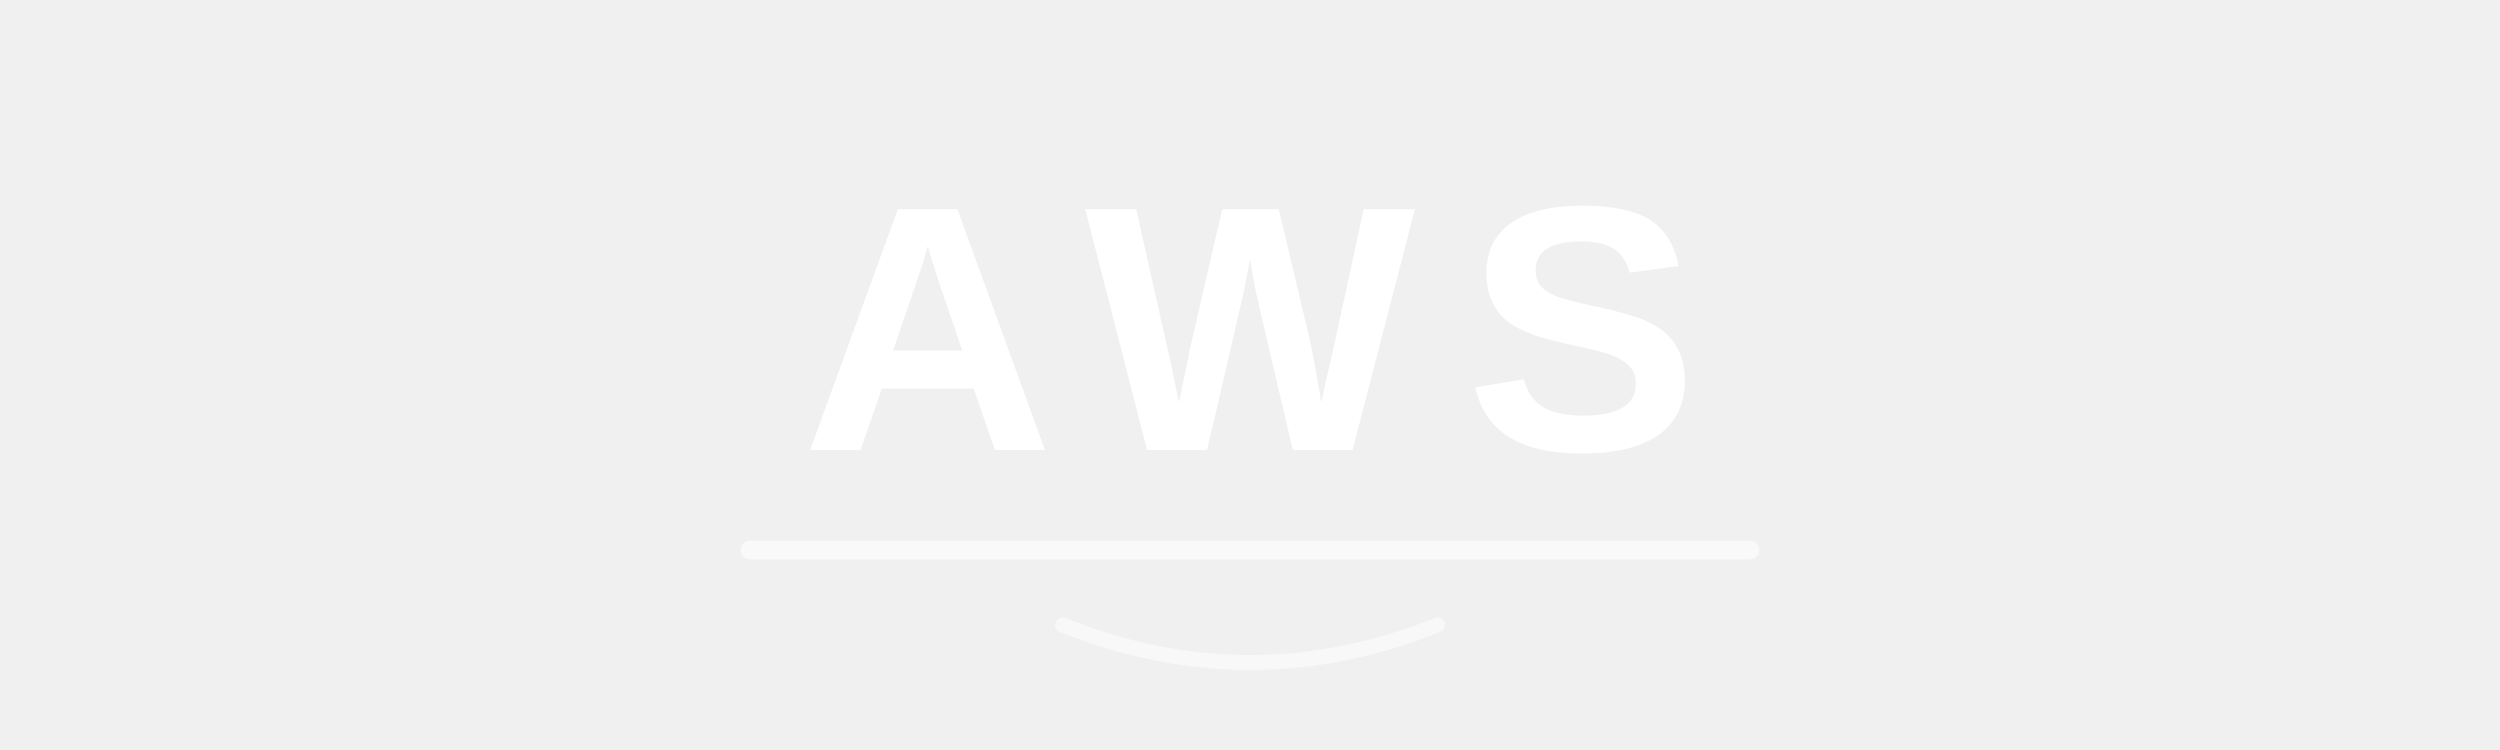
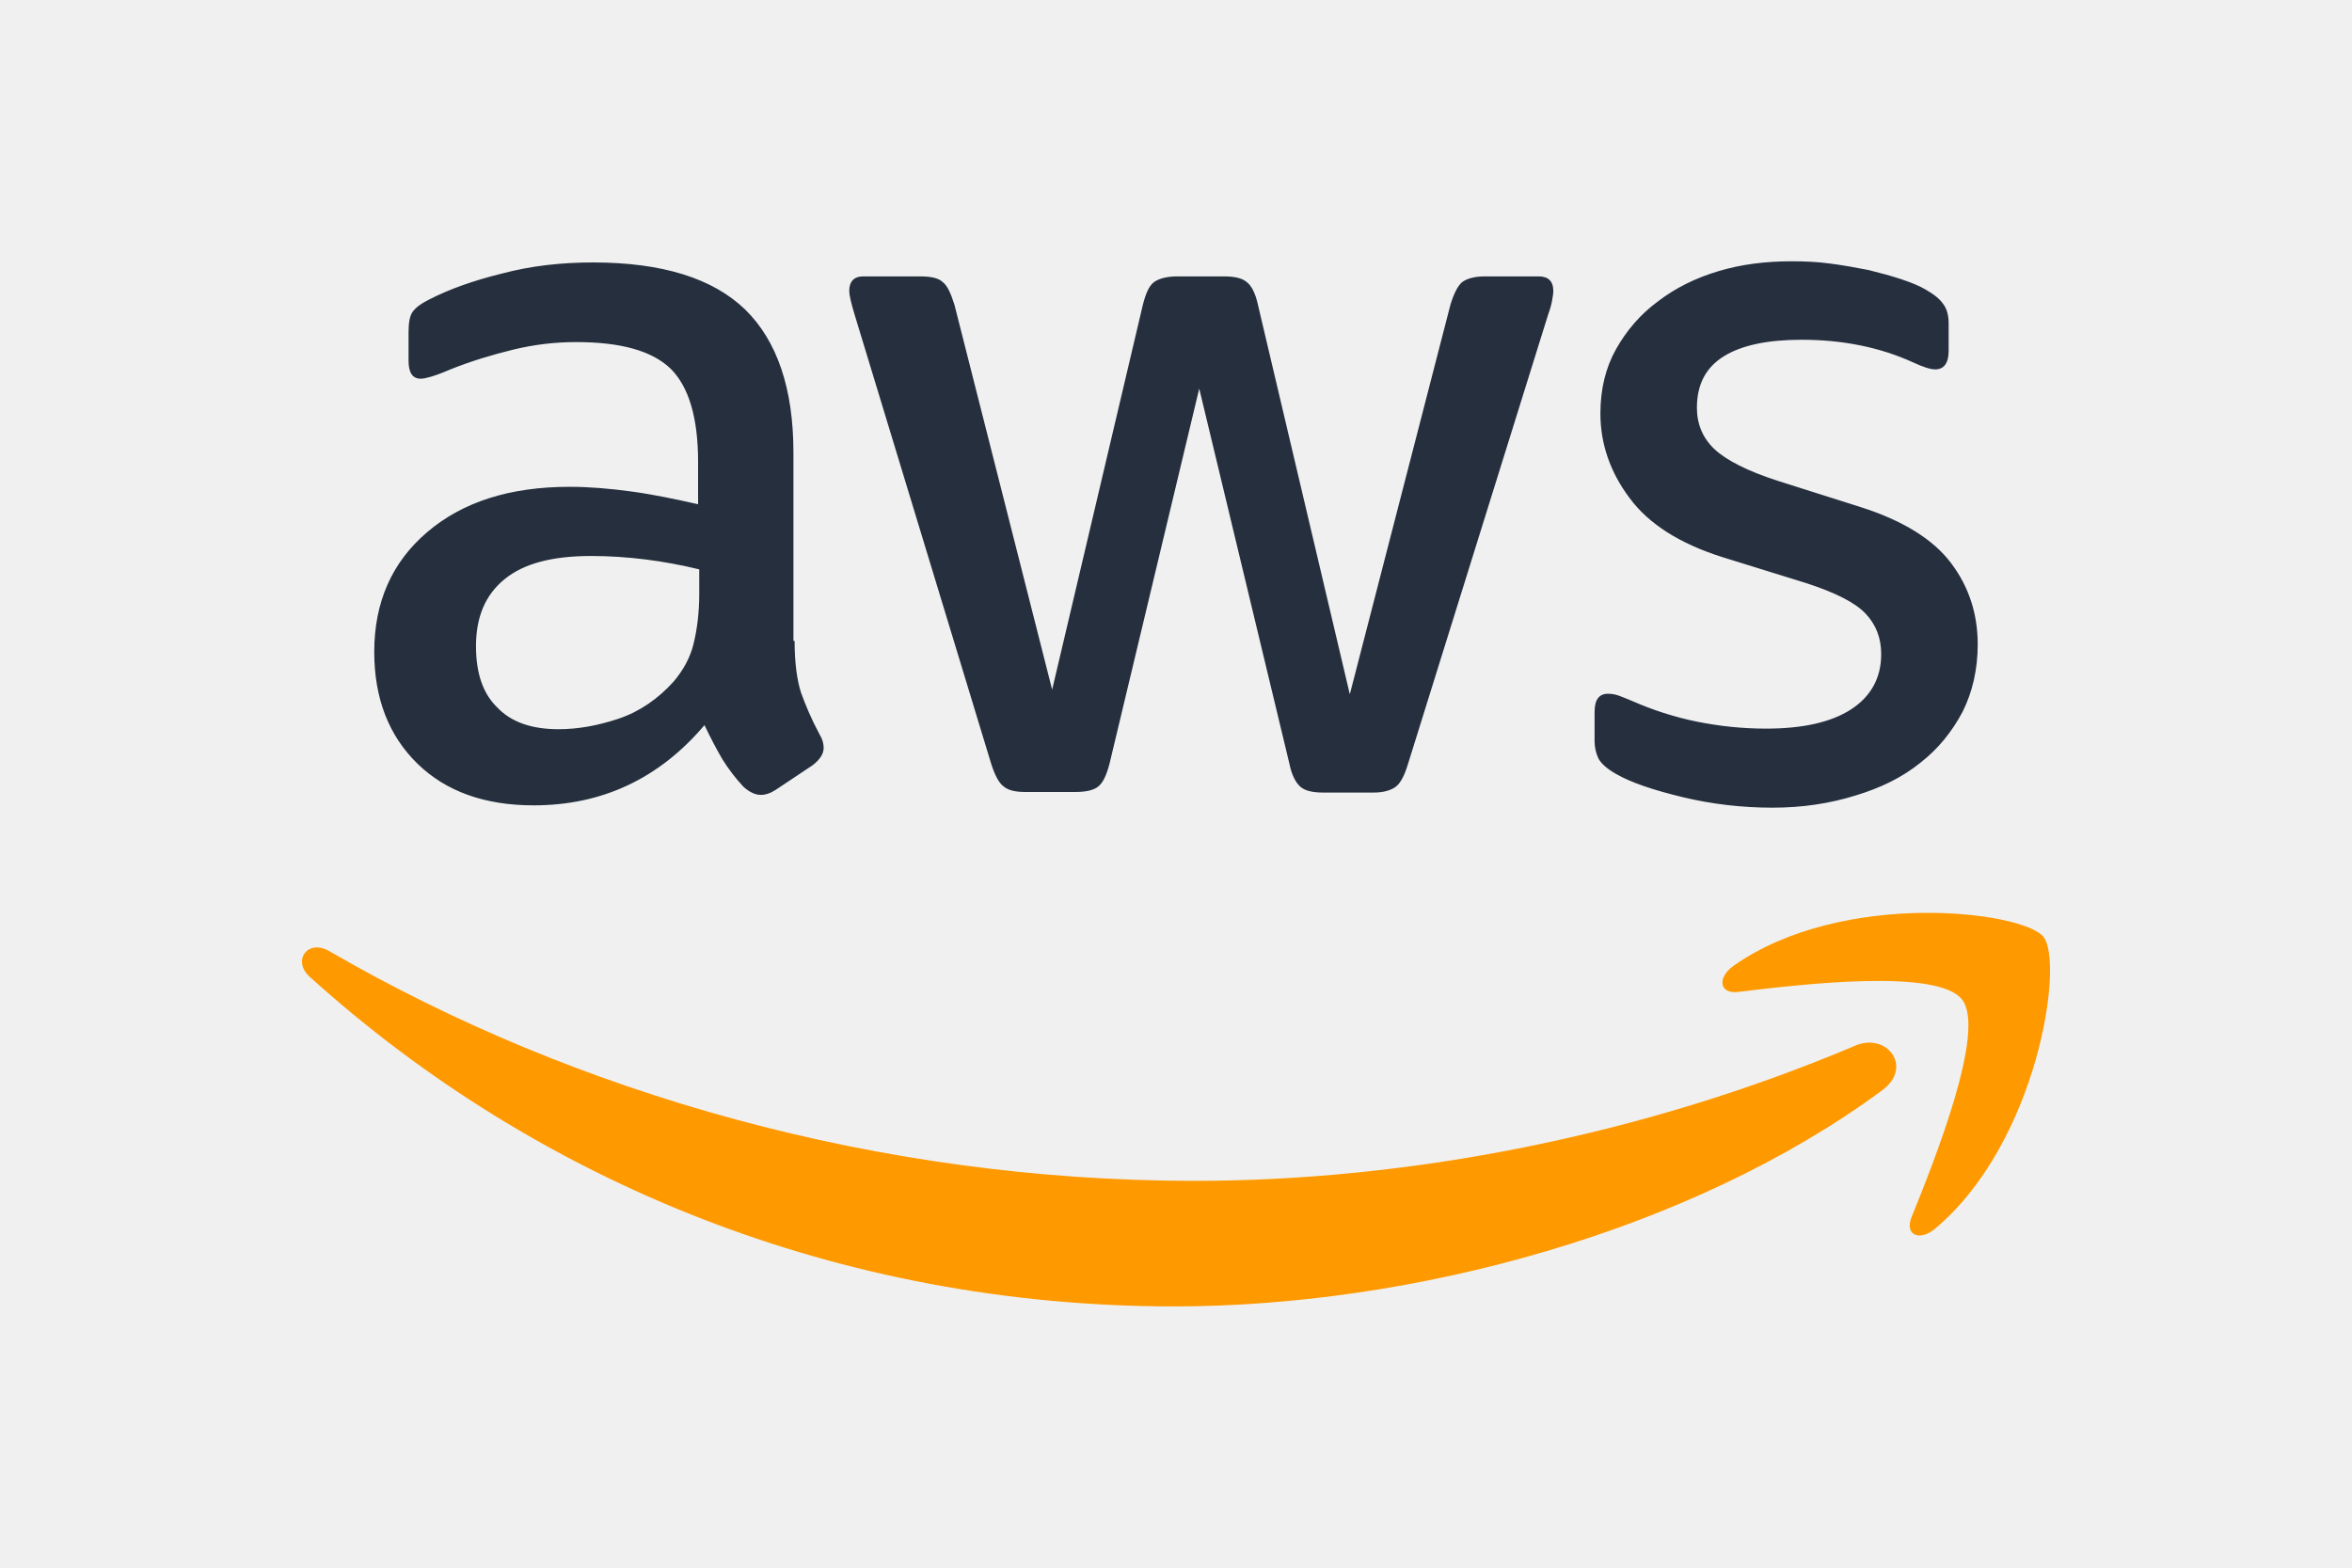
- <svg xmlns="http://www.w3.org/2000/svg" viewBox="0 0 200 60">
-   <text x="100" y="36" text-anchor="middle" font-family="system-ui, -apple-system, Arial, sans-serif" font-weight="700" font-size="28" fill="white" letter-spacing="4">AWS</text>
-   <line x1="60" y1="44" x2="140" y2="44" stroke="white" stroke-width="1.5" stroke-linecap="round" opacity="0.6" />
-   <path d="M85 50 Q100 56 115 50" stroke="white" stroke-width="1.2" fill="none" opacity="0.5" stroke-linecap="round" />
+ <svg xmlns="http://www.w3.org/2000/svg" height="800" width="1200" xml:space="preserve" y="0" x="0" id="Layer_1" version="1.1" viewBox="-45.101 -44.95 390.872 269.7">
+   <style id="style1855" type="text/css">.st1{fill-rule:evenodd;clip-rule:evenodd;fill:#f90}</style>
+   <g transform="translate(-1.668 -1.1)" id="g1865">
+     <path id="path1857" d="M86.4 66.4c0 3.7.4 6.7 1.1 8.9.8 2.2 1.8 4.6 3.2 7.2.5.8.7 1.6.7 2.3 0 1-.6 2-1.9 3L83.2 92c-.9.6-1.8.9-2.6.9-1 0-2-.5-3-1.4-1.4-1.5-2.6-3.1-3.6-4.7-1-1.7-2-3.6-3.1-5.9-7.8 9.2-17.6 13.8-29.4 13.8-8.4 0-15.1-2.4-20-7.2-4.9-4.8-7.4-11.2-7.4-19.2 0-8.5 3-15.4 9.1-20.6 6.1-5.2 14.2-7.8 24.5-7.8 3.4 0 6.9.3 10.6.8 3.7.5 7.5 1.3 11.5 2.2v-7.3c0-7.6-1.6-12.9-4.7-16-3.2-3.1-8.6-4.6-16.3-4.6-3.5 0-7.1.4-10.8 1.3-3.7.9-7.3 2-10.8 3.4-1.6.7-2.8 1.1-3.5 1.3-.7.2-1.2.3-1.6.3-1.4 0-2.1-1-2.1-3.1v-4.9c0-1.6.2-2.8.7-3.5.5-.7 1.4-1.4 2.8-2.1 3.5-1.8 7.7-3.3 12.6-4.5C41 1.9 46.2 1.3 51.7 1.3c11.9 0 20.6 2.7 26.2 8.1 5.5 5.4 8.3 13.6 8.3 24.6v32.4zM45.8 81.6c3.3 0 6.7-.6 10.3-1.8 3.6-1.2 6.8-3.4 9.5-6.4 1.6-1.9 2.8-4 3.4-6.4.6-2.4 1-5.3 1-8.7v-4.2c-2.9-.7-6-1.3-9.2-1.7-3.2-.4-6.3-.6-9.4-.6-6.7 0-11.6 1.3-14.9 4-3.3 2.7-4.9 6.5-4.9 11.5 0 4.7 1.2 8.2 3.7 10.6 2.4 2.5 5.9 3.7 10.5 3.7zm80.3 10.8c-1.8 0-3-.3-3.8-1-.8-.6-1.5-2-2.1-3.9L96.7 10.2c-.6-2-.9-3.3-.9-4 0-1.6.8-2.5 2.4-2.5h9.8c1.9 0 3.2.3 3.9 1 .8.6 1.4 2 2 3.9l16.8 66.2 15.6-66.2c.5-2 1.1-3.3 1.9-3.9.8-.6 2.2-1 4-1h8c1.9 0 3.2.3 4 1 .8.6 1.5 2 1.9 3.9l15.8 67 17.3-67c.6-2 1.3-3.3 2-3.9.8-.6 2.1-1 3.9-1h9.3c1.6 0 2.5.8 2.5 2.5 0 .5-.1 1-.2 1.6-.1.6-.3 1.4-.7 2.5l-24.1 77.3c-.6 2-1.3 3.3-2.1 3.9-.8.6-2.1 1-3.8 1h-8.6c-1.9 0-3.2-.3-4-1-.8-.7-1.5-2-1.9-4L156 23l-15.4 64.4c-.5 2-1.1 3.3-1.9 4-.8.7-2.2 1-4 1zm128.5 2.7c-5.2 0-10.4-.6-15.4-1.8-5-1.2-8.9-2.5-11.5-4-1.6-.9-2.7-1.9-3.1-2.8-.4-.9-.6-1.9-.6-2.8v-5.1c0-2.1.8-3.1 2.3-3.1.6 0 1.2.1 1.8.3.6.2 1.5.6 2.5 1 3.4 1.5 7.1 2.7 11 3.5 4 .8 7.9 1.2 11.9 1.2 6.3 0 11.2-1.1 14.6-3.3 3.4-2.2 5.2-5.4 5.2-9.5 0-2.8-.9-5.1-2.7-7-1.8-1.9-5.2-3.6-10.1-5.2L246 52c-7.3-2.3-12.7-5.7-16-10.2-3.3-4.4-5-9.3-5-14.5 0-4.2.9-7.9 2.7-11.1 1.8-3.2 4.2-6 7.2-8.2 3-2.3 6.4-4 10.4-5.2 4-1.2 8.2-1.7 12.6-1.7 2.2 0 4.5.1 6.7.4 2.3.3 4.4.7 6.5 1.1 2 .5 3.9 1 5.7 1.6 1.8.6 3.2 1.2 4.2 1.8 1.4.8 2.4 1.6 3 2.5.6.8.9 1.9.9 3.3v4.7c0 2.1-.8 3.2-2.3 3.2-.8 0-2.1-.4-3.8-1.2-5.7-2.6-12.1-3.9-19.2-3.9-5.7 0-10.2.9-13.3 2.8-3.1 1.9-4.7 4.8-4.7 8.9 0 2.8 1 5.2 3 7.1 2 1.9 5.7 3.8 11 5.5l14.2 4.5c7.2 2.3 12.4 5.5 15.5 9.6 3.1 4.1 4.6 8.8 4.6 14 0 4.3-.9 8.2-2.6 11.6-1.8 3.4-4.2 6.4-7.3 8.8-3.1 2.5-6.8 4.3-11.1 5.6-4.5 1.4-9.2 2.1-14.3 2.1z" fill="#252f3e" />
+     <g id="g1863">
+       <path id="path1859" d="M273.5 143.7c-32.9 24.3-80.7 37.2-121.8 37.2-57.6 0-109.5-21.3-148.7-56.7-3.1-2.8-.3-6.6 3.4-4.4 42.4 24.6 94.7 39.5 148.8 39.5 36.5 0 76.6-7.6 113.5-23.2 5.5-2.5 10.2 3.6 4.8 7.6z" class="st1" />
+       <path id="path1861" d="M287.2 128.1c-4.2-5.4-27.8-2.6-38.5-1.3-3.2.4-3.7-2.4-.8-4.5 18.8-13.2 49.7-9.4 53.3-5 3.6 4.5-1 35.4-18.6 50.2-2.7 2.3-5.3 1.1-4.1-1.9 4-9.9 12.9-32.2 8.7-37.5z" class="st1" />
+     </g>
+   </g>
</svg>
